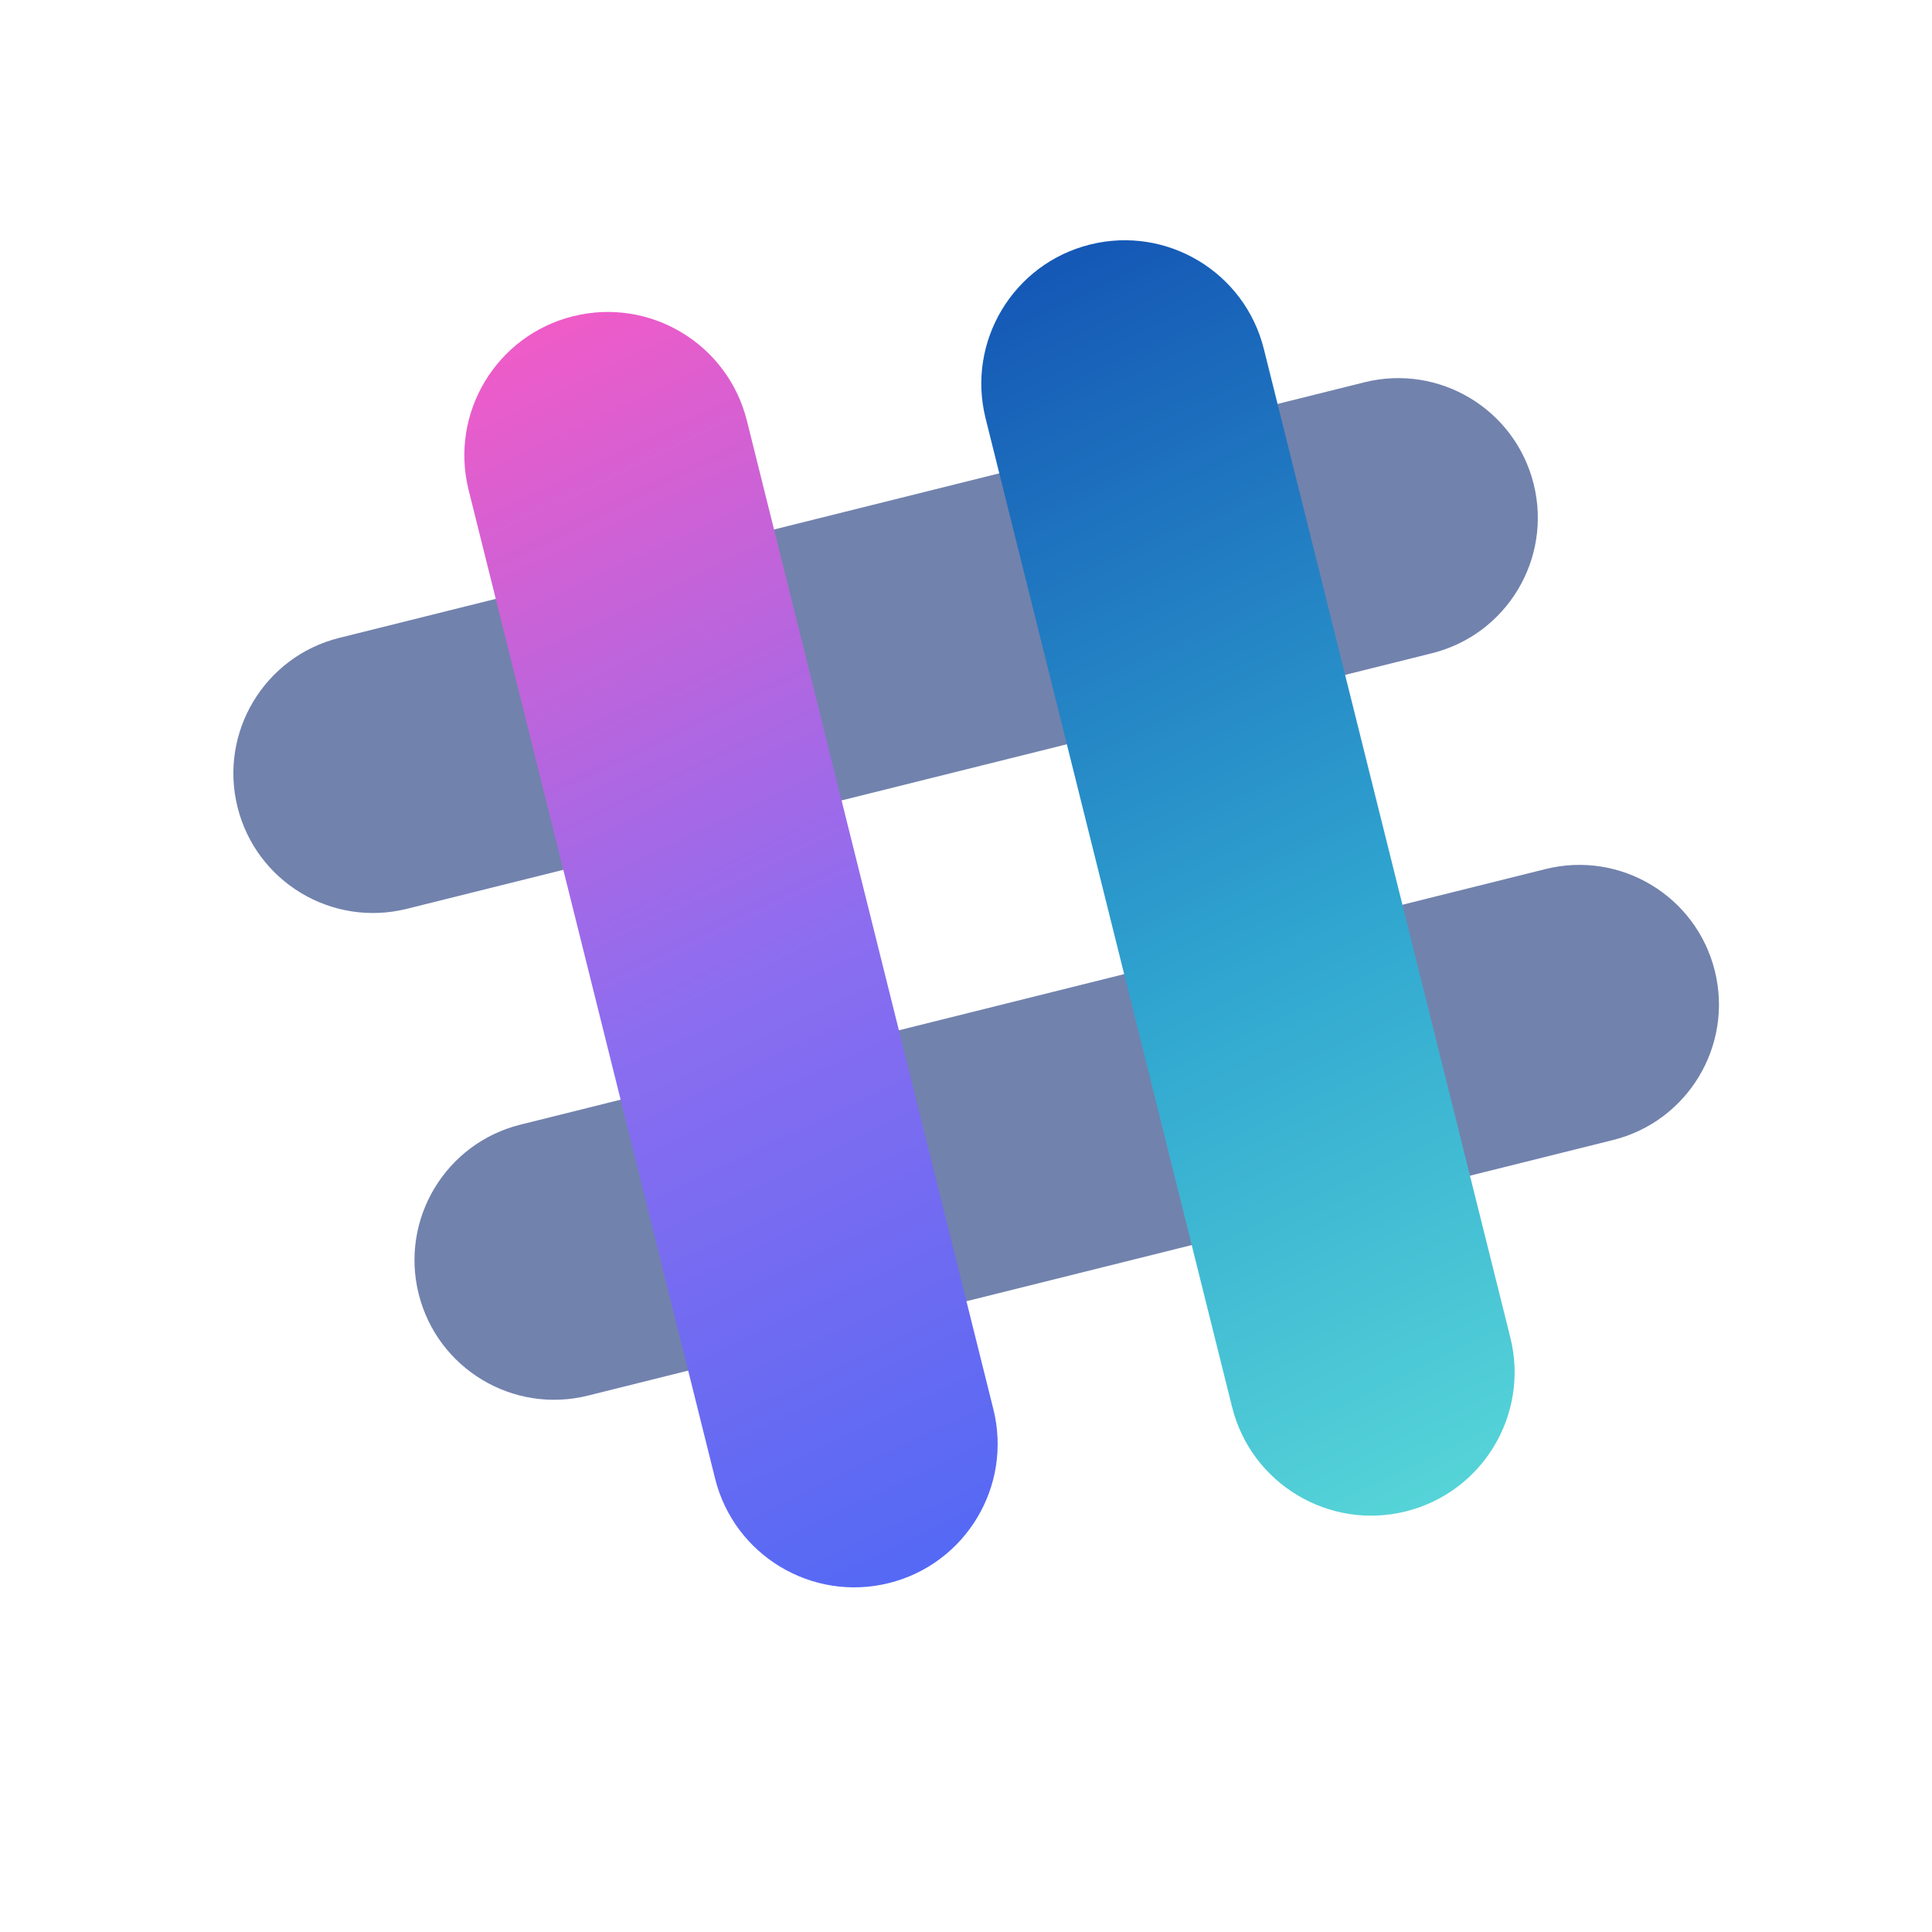
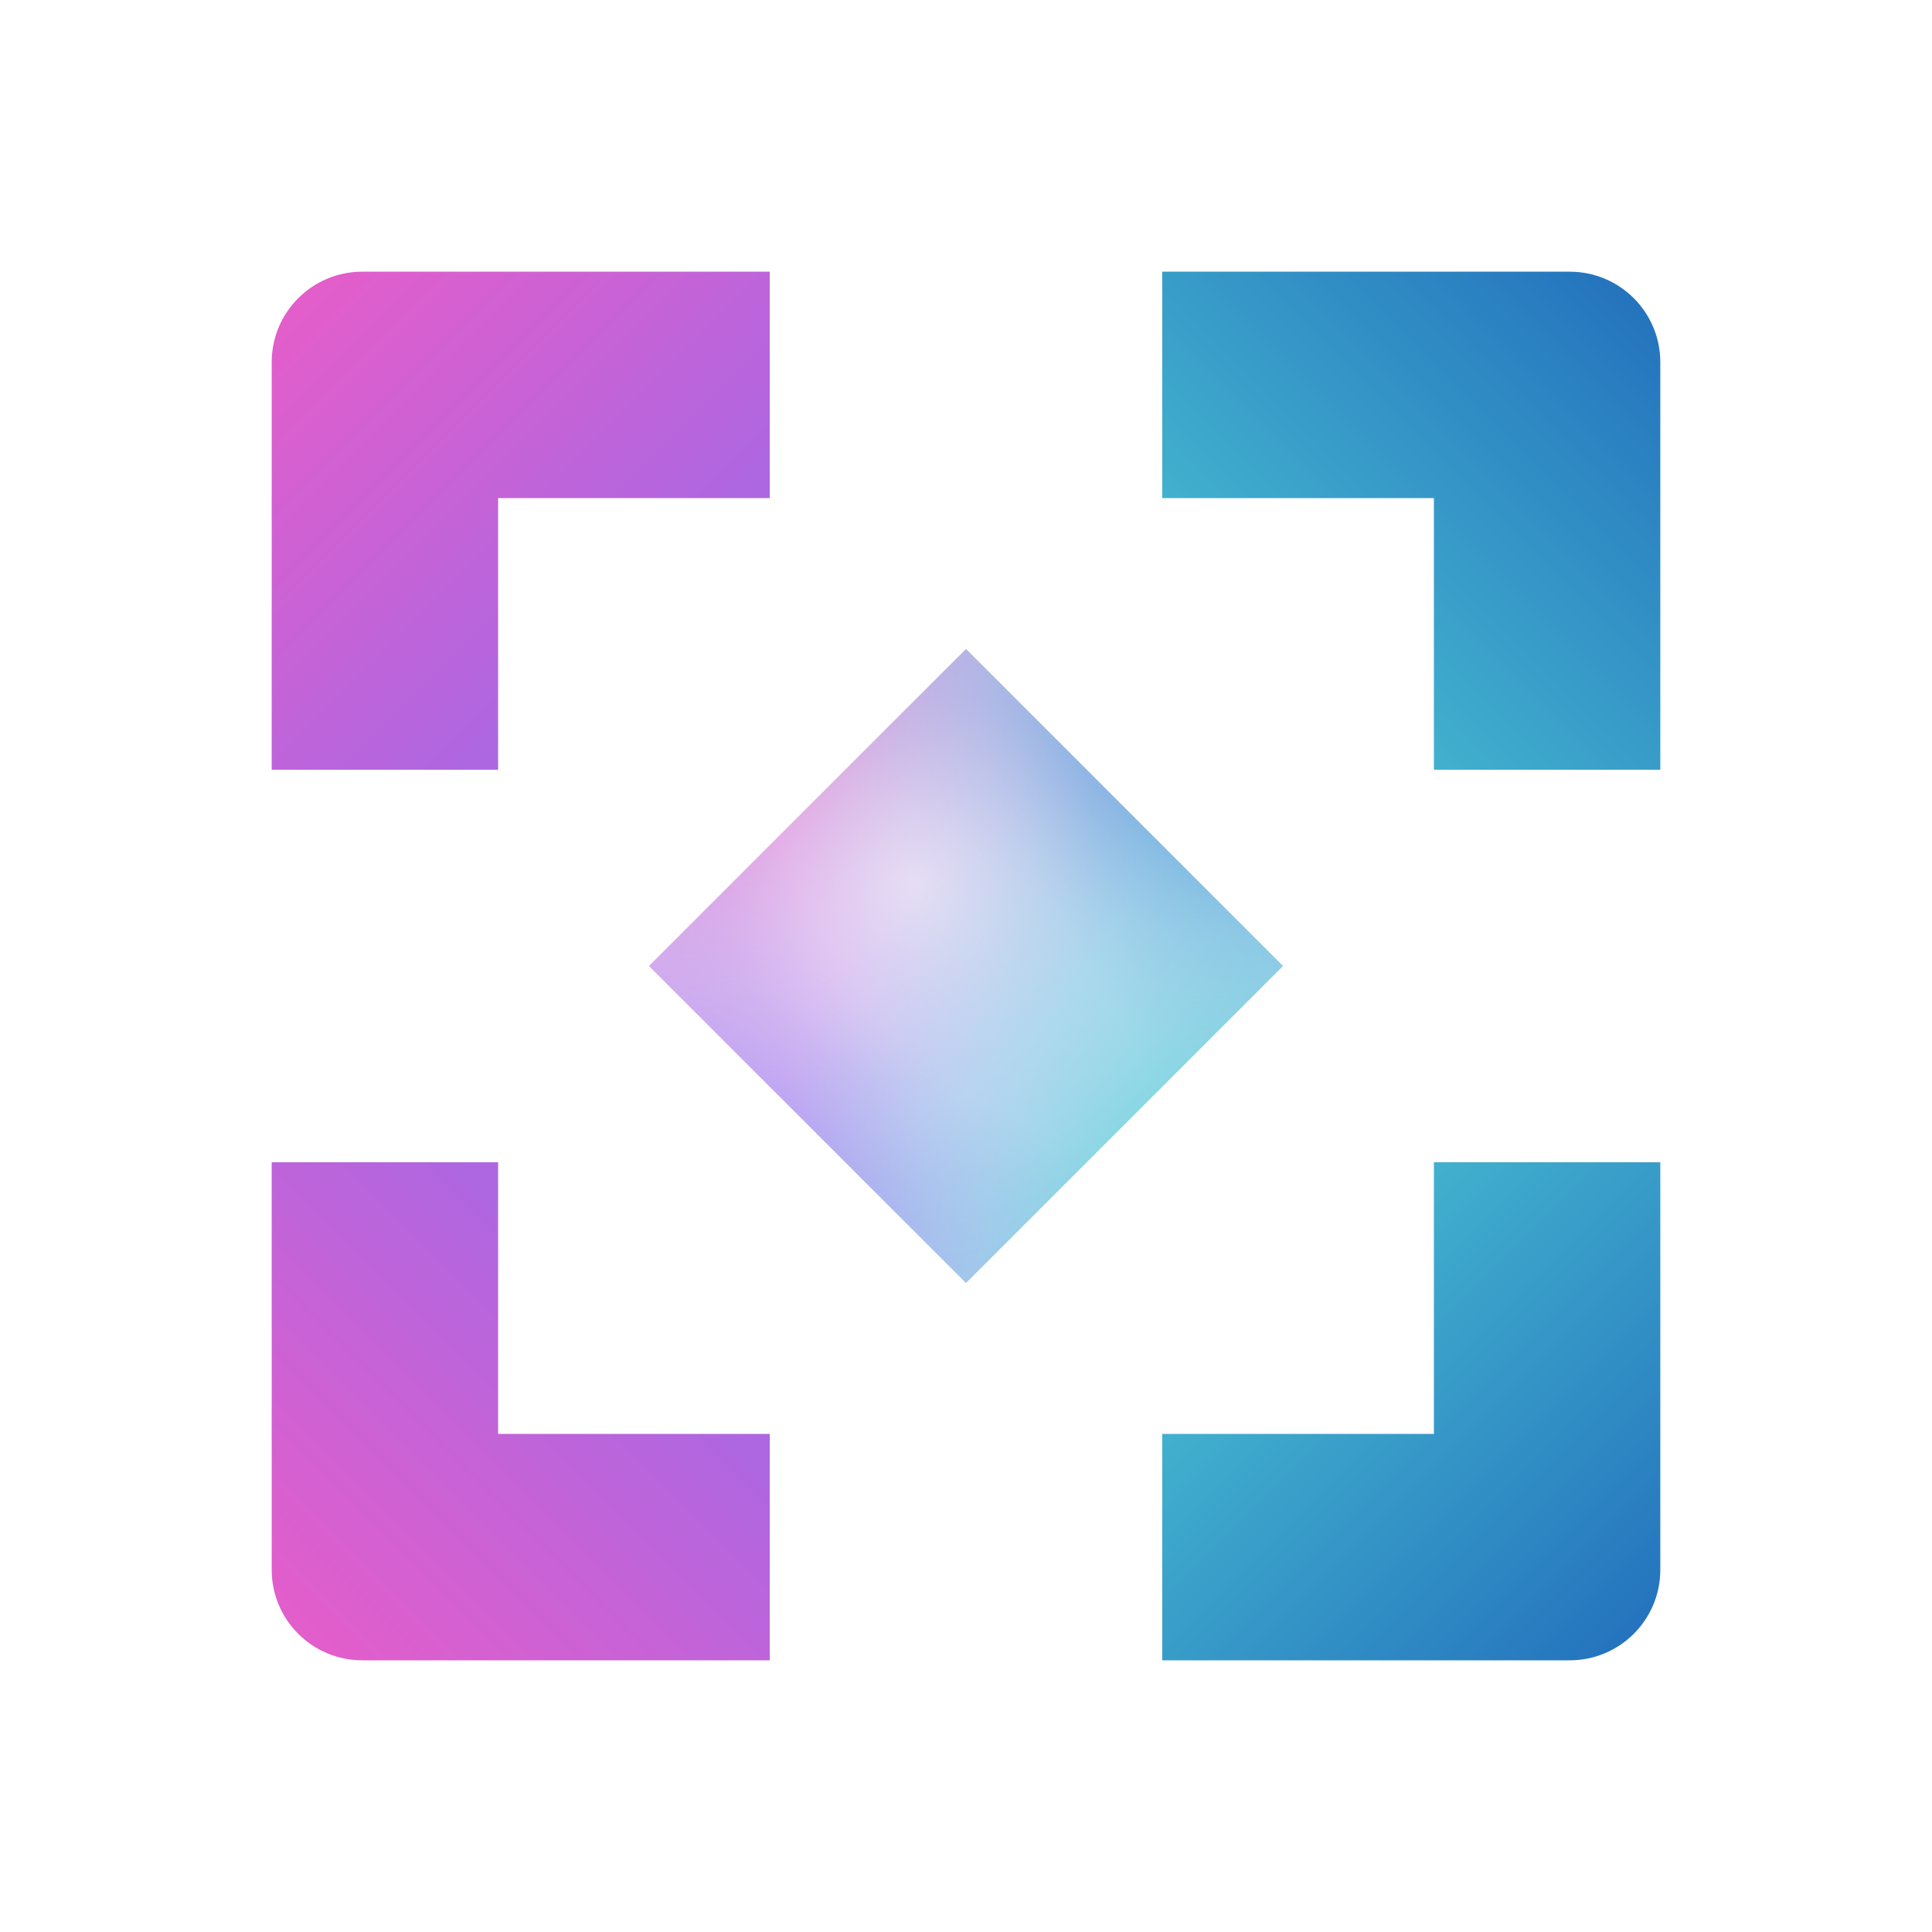
- <svg xmlns="http://www.w3.org/2000/svg" width="512" height="512" viewBox="0 0 512 512" fill="none">
+ <svg xmlns="http://www.w3.org/2000/svg" viewBox="0 0 256 256" width="256" height="256" role="img" aria-labelledby="t">
  <defs>
-     <linearGradient id="leftPillar" x1="154" y1="88" x2="225" y2="432" gradientUnits="userSpaceOnUse">
-       <stop offset="0" stop-color="#F15BC7" />
-       <stop offset="0.52" stop-color="#8C6DF0" />
-       <stop offset="1" stop-color="#5269F4" />
+     <linearGradient id="dgBracket_light_tl" x1="36" y1="36" x2="102" y2="102" gradientUnits="userSpaceOnUse">
+       <stop offset="0" stop-color="#E75DC9" />
+       <stop offset="1" stop-color="#956BEB" />
    </linearGradient>
-     <linearGradient id="rightPillar" x1="291" y1="69" x2="362" y2="413" gradientUnits="userSpaceOnUse">
-       <stop offset="0" stop-color="#1456B5" />
-       <stop offset="0.56" stop-color="#30A6D0" />
-       <stop offset="1" stop-color="#57D6D8" />
+     <linearGradient id="dgBracket_light_tr" x1="220" y1="36" x2="154" y2="102" gradientUnits="userSpaceOnUse">
+       <stop offset="0" stop-color="#226FBC" />
+       <stop offset="1" stop-color="#4EC9D5" />
    </linearGradient>
+     <linearGradient id="dgBracket_light_br" x1="220" y1="220" x2="154" y2="154" gradientUnits="userSpaceOnUse">
+       <stop offset="0" stop-color="#226FBC" />
+       <stop offset="1" stop-color="#4EC9D5" />
+     </linearGradient>
+     <linearGradient id="dgBracket_light_bl" x1="36" y1="220" x2="102" y2="154" gradientUnits="userSpaceOnUse">
+       <stop offset="0" stop-color="#E75DC9" />
+       <stop offset="1" stop-color="#956BEB" />
+     </linearGradient>
+     <radialGradient id="dgCore_light_mag" cx="96" cy="96" r="58" gradientUnits="userSpaceOnUse">
+       <stop offset="0" stop-color="#D94FC2" stop-opacity="0.95" />
+       <stop offset="0.5" stop-color="#D94FC2" stop-opacity="0.42" />
+       <stop offset="1" stop-color="#D94FC2" stop-opacity="0" />
+     </radialGradient>
+     <radialGradient id="dgCore_light_vio" cx="96" cy="160" r="58" gradientUnits="userSpaceOnUse">
+       <stop offset="0" stop-color="#956BEB" stop-opacity="0.95" />
+       <stop offset="0.5" stop-color="#956BEB" stop-opacity="0.42" />
+       <stop offset="1" stop-color="#956BEB" stop-opacity="0" />
+     </radialGradient>
+     <radialGradient id="dgCore_light_azr" cx="160" cy="96" r="58" gradientUnits="userSpaceOnUse">
+       <stop offset="0" stop-color="#2C7FCC" stop-opacity="0.95" />
+       <stop offset="0.5" stop-color="#2C7FCC" stop-opacity="0.42" />
+       <stop offset="1" stop-color="#2C7FCC" stop-opacity="0" />
+     </radialGradient>
+     <radialGradient id="dgCore_light_cyn" cx="160" cy="160" r="58" gradientUnits="userSpaceOnUse">
+       <stop offset="0" stop-color="#4EC9D5" stop-opacity="0.95" />
+       <stop offset="0.5" stop-color="#4EC9D5" stop-opacity="0.42" />
+       <stop offset="1" stop-color="#4EC9D5" stop-opacity="0" />
+     </radialGradient>
+     <radialGradient id="dgCore_light_glow" cx="121" cy="117" r="52" gradientUnits="userSpaceOnUse">
+       <stop offset="0" stop-color="#FFFFFF" stop-opacity="0.62" />
+       <stop offset="0.5" stop-color="#F4F7FF" stop-opacity="0.24" />
+       <stop offset="1" stop-color="#F4F7FF" stop-opacity="0" />
+     </radialGradient>
  </defs>
-   <rect x="54" y="178" width="354" height="74" rx="37" transform="rotate(-14 54 178)" fill="#7182AD" />
-   <rect x="102" y="307" width="354" height="74" rx="37" transform="rotate(-14 102 307)" fill="#7182AD" />
-   <rect x="115" y="93" width="76" height="346" rx="38" transform="rotate(-14 115 93)" fill="url(#leftPillar)" />
-   <rect x="252" y="74" width="76" height="346" rx="38" transform="rotate(-14 252 74)" fill="url(#rightPillar)" />
+   <g transform="">
+     <path fill="url(#dgBracket_light_tl)" d="M36 102V48A12 12 0 0 1 48 36H102V66H66V102Z" />
+     <path fill="url(#dgBracket_light_tr)" d="M154 36H208A12 12 0 0 1 220 48V102H190V66H154Z" />
+     <path fill="url(#dgBracket_light_br)" d="M220 154V208A12 12 0 0 1 208 220H154V190H190V154Z" />
+     <path fill="url(#dgBracket_light_bl)" d="M102 220H48A12 12 0 0 1 36 208V154H66V190H102Z" />
+     <path fill="#F4F7FF" d="M128 86L170 128L128 170L86 128Z" />
+     <path fill="url(#dgCore_light_mag)" d="M128 86L170 128L128 170L86 128Z" />
+     <path fill="url(#dgCore_light_vio)" d="M128 86L170 128L128 170L86 128Z" />
+     <path fill="url(#dgCore_light_azr)" d="M128 86L170 128L128 170L86 128Z" />
+     <path fill="url(#dgCore_light_cyn)" d="M128 86L170 128L128 170L86 128Z" />
+     <path fill="url(#dgCore_light_glow)" d="M128 86L170 128L128 170L86 128Z" />
+   </g>
</svg>
